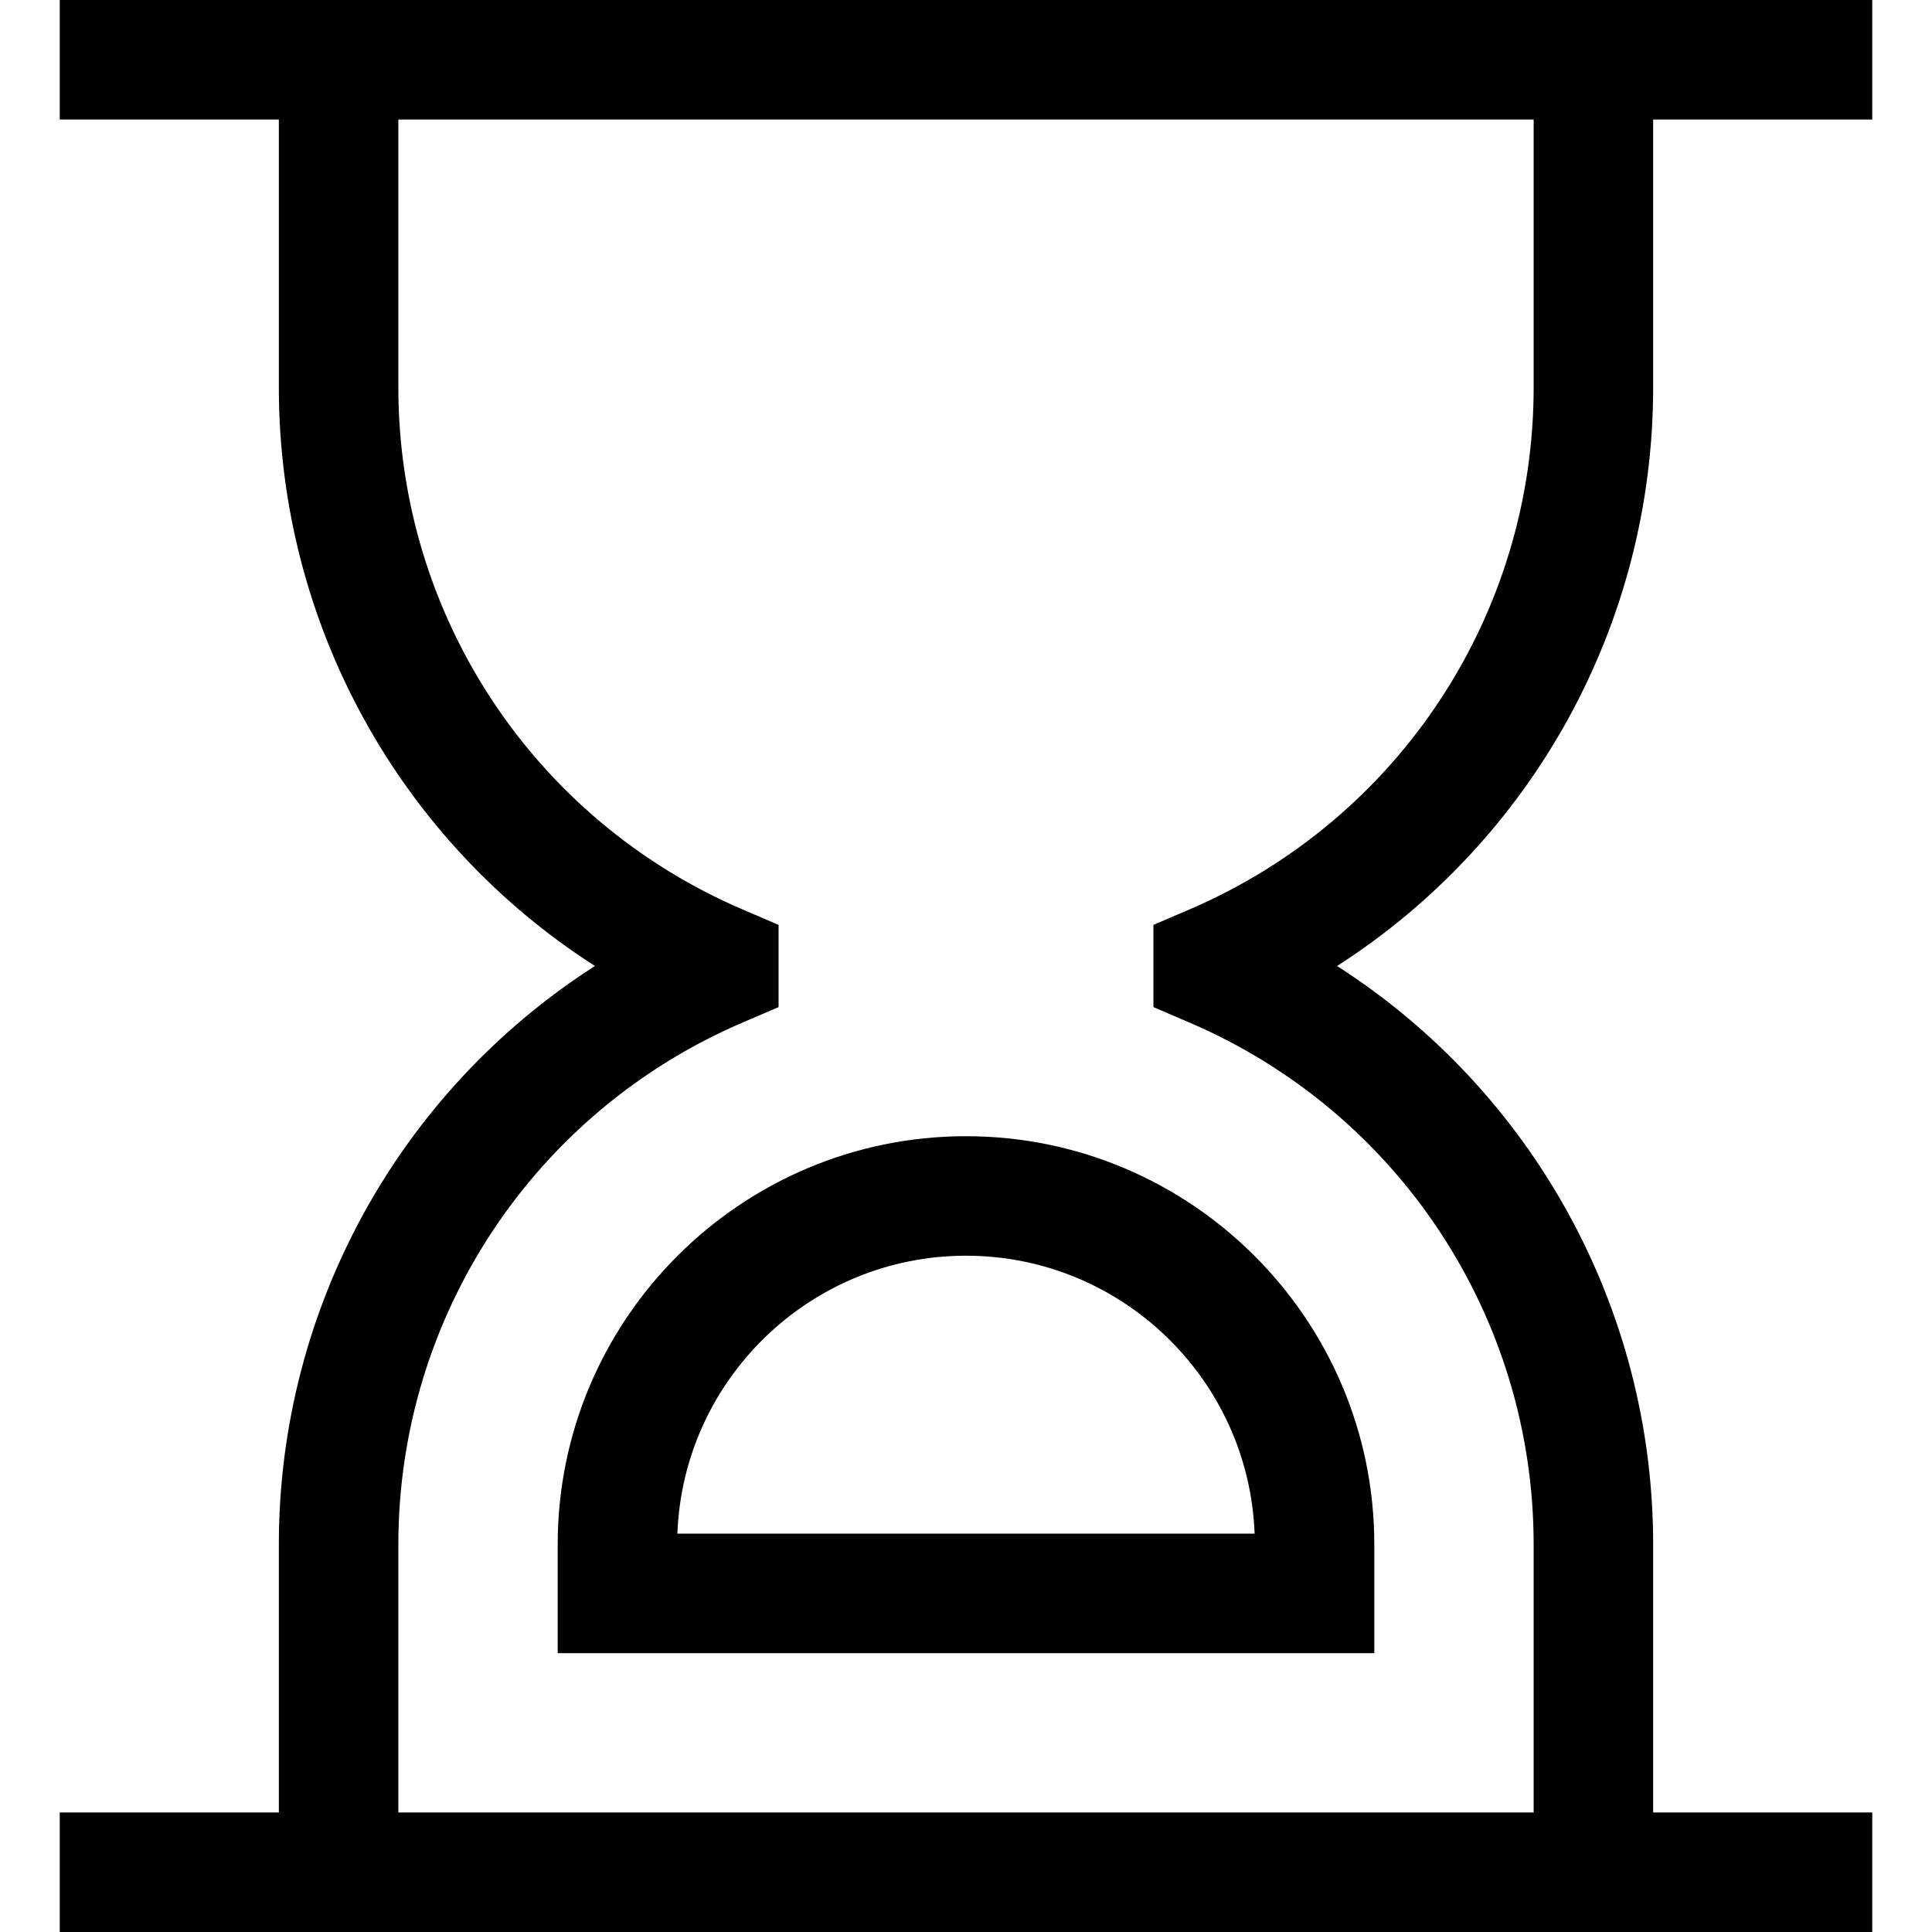
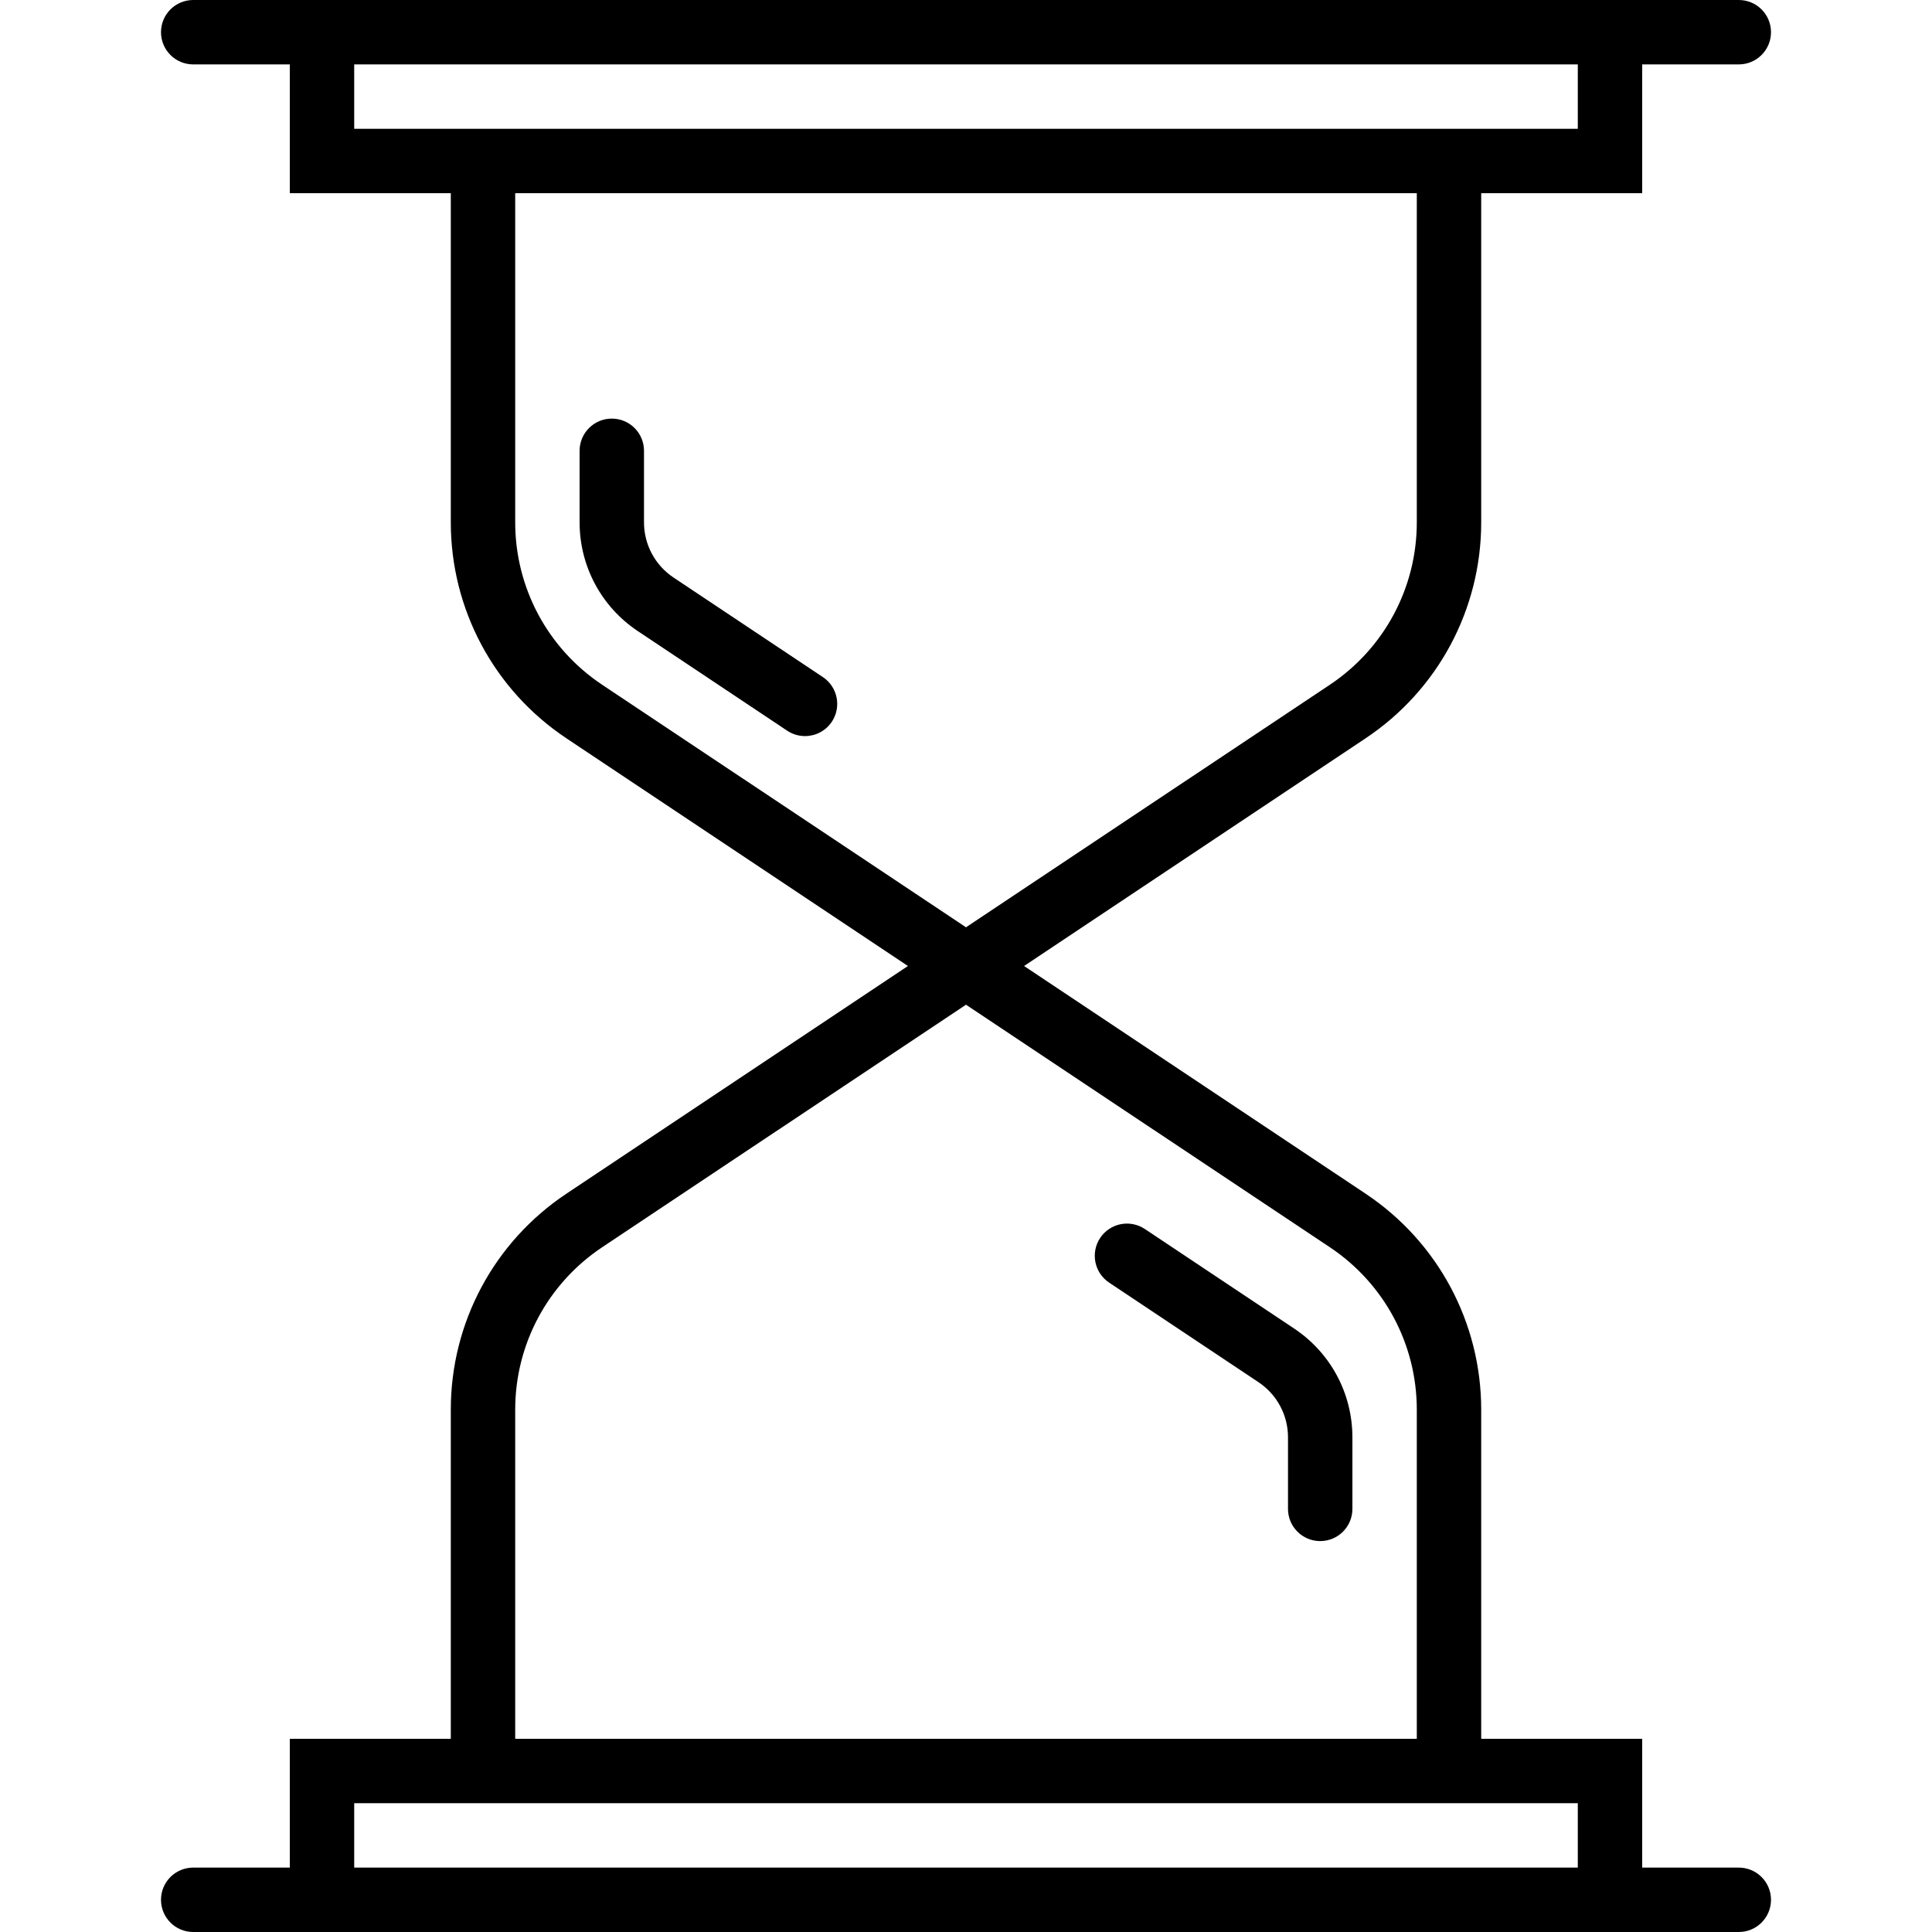
- <svg xmlns="http://www.w3.org/2000/svg" version="1.1" id="Layer_1" x="0px" y="0px" viewBox="0 0 485 485" style="enable-background:new 0 0 485 485;" xml:space="preserve">
-   <g stroke-width="10%">
-     <path d="M415,97.272V30h55V0H15v30h55v67.272c0,59.458,30.395,113.852,79.349,145.228C100.395,273.876,70,328.269,70,387.727V455   H15v30h455v-30h-55v-67.273c0-59.458-30.395-113.851-79.349-145.227C384.605,211.125,415,156.731,415,97.272z M298.635,228.283   l-9.085,3.898v20.636l9.085,3.898C351.1,279.229,385,330.654,385,387.727V455H100v-67.273c0-57.073,33.9-108.498,86.365-131.011   l9.085-3.898v-20.636l-9.085-3.898C133.9,205.771,100,154.346,100,97.272V30h285v67.272C385,154.346,351.1,205.771,298.635,228.283   z" />
-     <path d="M140,387.728V415h205v-27.272c0-56.519-45.981-102.5-102.5-102.5S140,331.209,140,387.728z M314.949,385H170.051   c1.438-38.719,33.385-69.772,72.449-69.772S313.511,346.281,314.949,385z" />
+ <svg xmlns="http://www.w3.org/2000/svg" version="1.1" id="Capa_1" x="0px" y="0px" viewBox="0 0 60 60" style="enable-background:new 0 0 60 60;" xml:space="preserve">
+   <g>
+     <path d="M54,58h-3v-4h-5V43.778c0-2.7-1.342-5.208-3.589-6.706L31.803,30l10.608-7.072C44.658,21.43,46,18.922,46,16.222V6h5V2h3   c0.552,0,1-0.447,1-1s-0.448-1-1-1h-3h-1H10H9H6C5.448,0,5,0.447,5,1s0.448,1,1,1h3v4h5v10.222c0,2.7,1.342,5.208,3.589,6.706   L28.197,30l-10.608,7.072C15.342,38.57,14,41.078,14,43.778V54H9v4H6c-0.552,0-1,0.447-1,1s0.448,1,1,1h3h1h40h1h3   c0.552,0,1-0.447,1-1S54.552,58,54,58z M11,4V2h38v2h-3H14H11z M18.698,21.264C17.009,20.137,16,18.252,16,16.222V6h28v10.222   c0,2.03-1.009,3.915-2.698,5.042L30,28.798L18.698,21.264z M16,43.778c0-2.03,1.009-3.915,2.698-5.042L30,31.202l11.302,7.534   C42.991,39.863,44,41.748,44,43.778V54H16V43.778z M11,56h3h32h3v2H11V56z" />
+     <path d="M20.917,17.936C20.343,17.553,20,16.912,20,16.222V14c0-0.553-0.448-1-1-1s-1,0.447-1,1v2.222   c0,1.361,0.676,2.624,1.808,3.378l4.638,3.092c0.17,0.113,0.363,0.168,0.554,0.168c0.323,0,0.64-0.156,0.833-0.445   c0.306-0.46,0.182-1.08-0.277-1.387L20.917,17.936z" />
+     <path d="M40.192,41.26l-4.638-3.092c-0.46-0.307-1.08-0.183-1.387,0.277c-0.306,0.46-0.182,1.08,0.277,1.387l4.638,3.092   C39.657,43.307,40,43.947,40,44.638v2.222c0,0.553,0.448,1,1,1s1-0.447,1-1v-2.222C42,43.276,41.324,42.014,40.192,41.26z" />
  </g>
  <g>
</g>
  <g>
</g>
  <g>
</g>
  <g>
</g>
  <g>
</g>
  <g>
</g>
  <g>
</g>
  <g>
</g>
  <g>
</g>
  <g>
</g>
  <g>
</g>
  <g>
</g>
  <g>
</g>
  <g>
</g>
  <g>
</g>
</svg>
